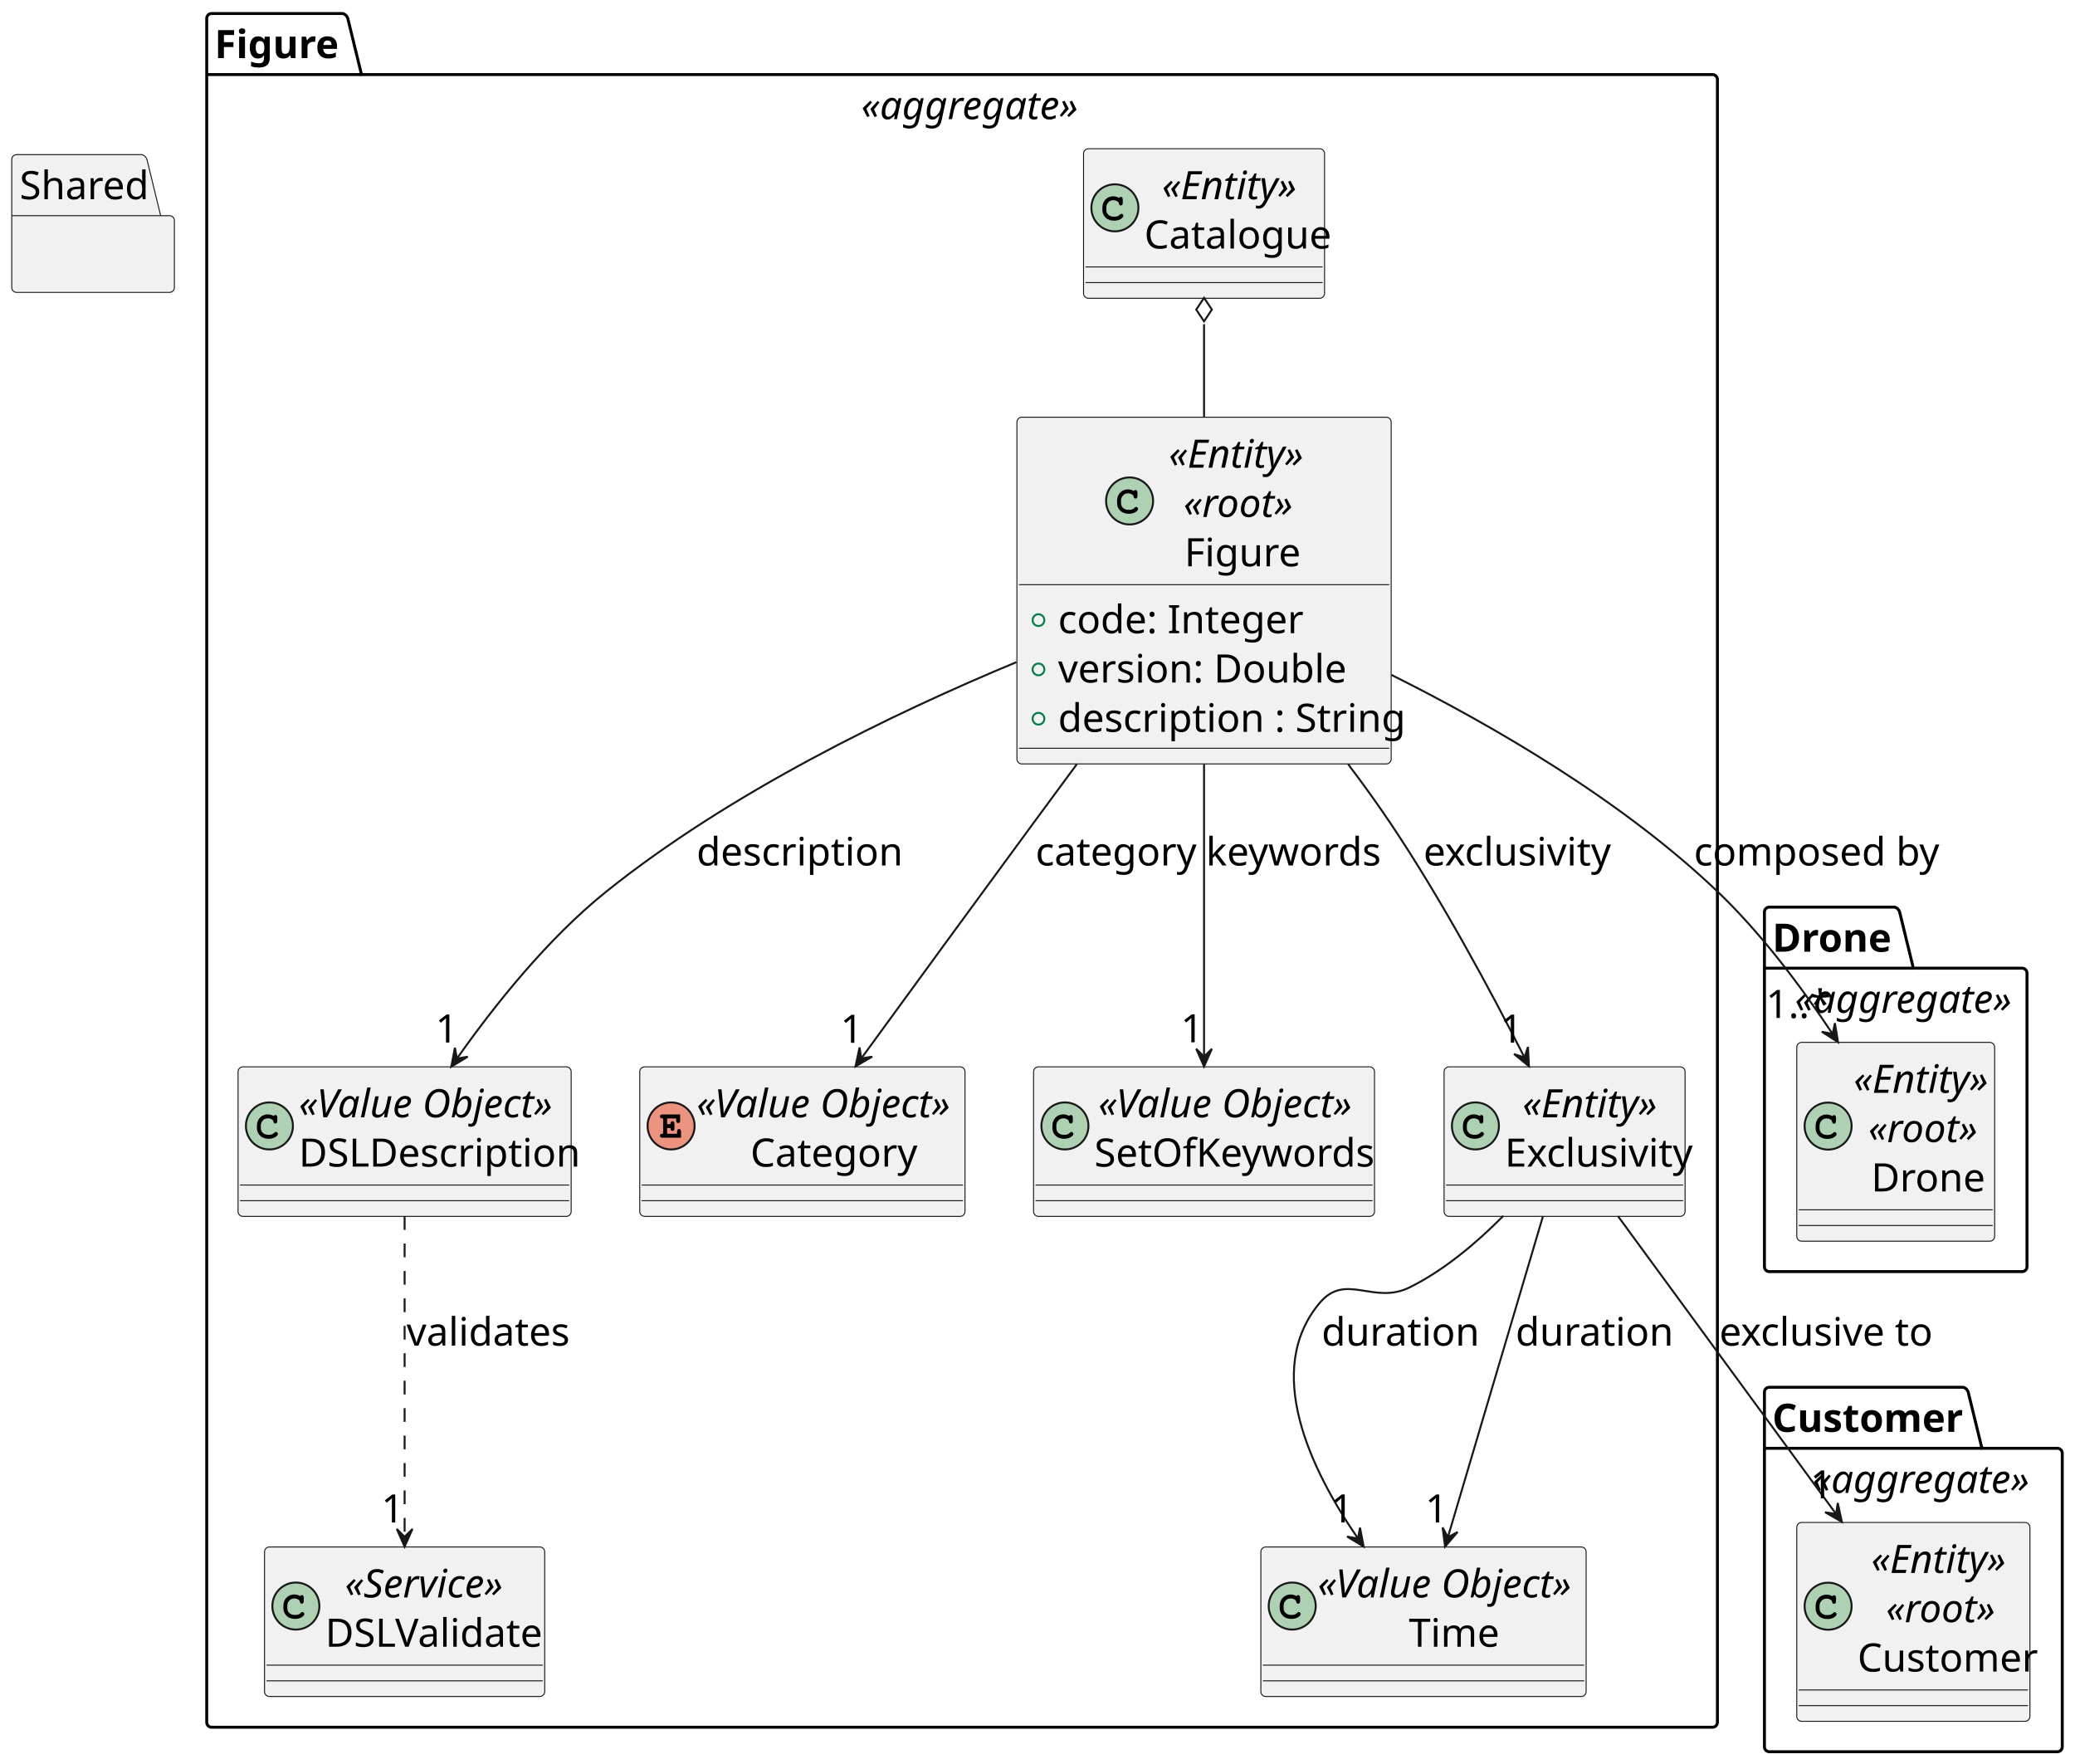
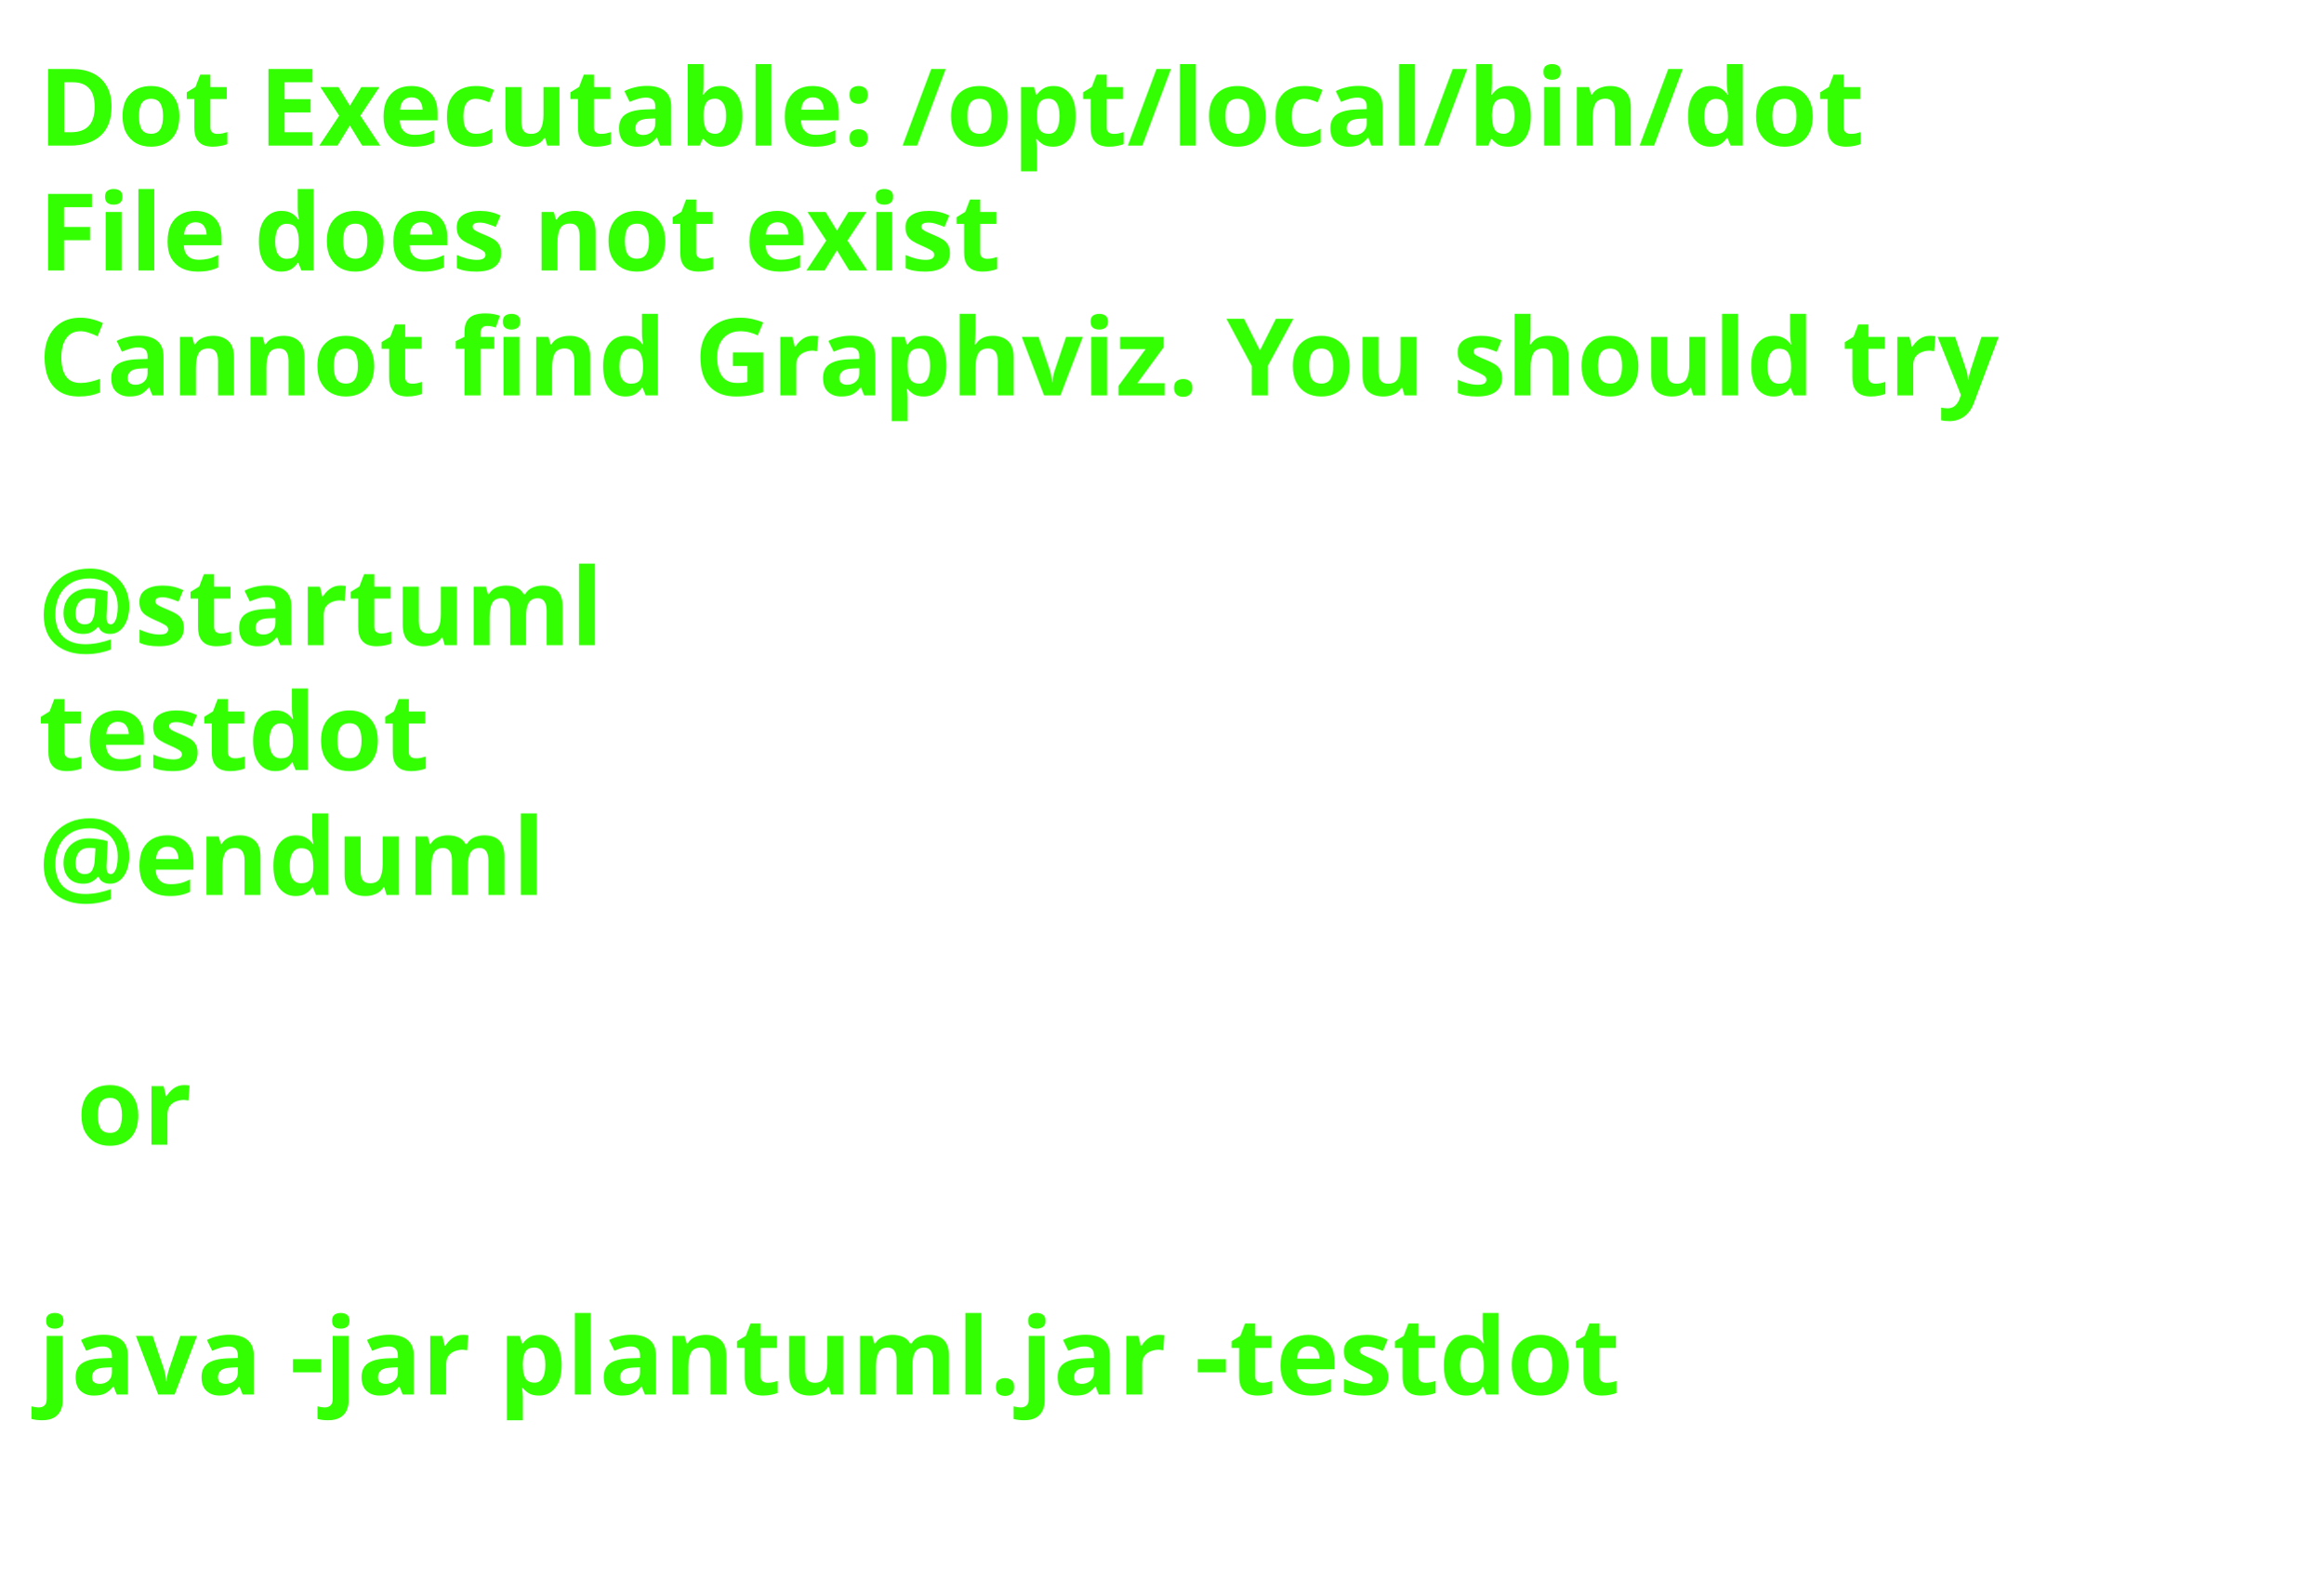
- <svg xmlns="http://www.w3.org/2000/svg" contentStyleType="text/css" height="900px" preserveAspectRatio="none" style="width:1059px;height:900px;background:#FFFFFF;" version="1.1" viewBox="0 0 1059 900" width="1059px" zoomAndPan="magnify">
+ <svg xmlns="http://www.w3.org/2000/svg" contentStyleType="text/css" height="206px" preserveAspectRatio="none" style="width:303px;height:206px;background:#FFFFFF;" version="1.1" viewBox="0 0 303 206" width="303px" zoomAndPan="magnify">
  <defs />
  <g>
-     <g id="cluster_Customer ">
-       <path d="M903,707.894 L1002,707.894 A3.75,3.75 0 0 1 1004.5,710.394 L1011.5,739.051 L1050,739.051 A2.5,2.5 0 0 1 1052.5,741.551 L1052.5,891.394 A2.5,2.5 0 0 1 1050,893.894 L903,893.894 A2.5,2.5 0 0 1 900.5,891.394 L900.5,710.394 A2.5,2.5 0 0 1 903,707.894 " fill="none" style="stroke:#000000;stroke-width:1.5;" />
-       <line style="stroke:#000000;stroke-width:1.5;" x1="900.5" x2="1011.5" y1="739.051" y2="739.051" />
-       <text fill="#000000" font-family="sans-serif" font-size="20" font-weight="bold" lengthAdjust="spacing" textLength="92" x="904.5" y="730.656">Customer</text>
-       <text fill="#000000" font-family="sans-serif" font-size="20" font-style="italic" lengthAdjust="spacing" textLength="111" x="925" y="761.812">«aggregate»</text>
-     </g>
-     <g id="cluster_Drone ">
-       <path d="M903,462.894 L967,462.894 A3.75,3.75 0 0 1 969.5,465.394 L976.5,494.051 L1032,494.051 A2.5,2.5 0 0 1 1034.5,496.551 L1034.5,646.394 A2.5,2.5 0 0 1 1032,648.894 L903,648.894 A2.5,2.5 0 0 1 900.5,646.394 L900.5,465.394 A2.5,2.5 0 0 1 903,462.894 " fill="none" style="stroke:#000000;stroke-width:1.5;" />
-       <line style="stroke:#000000;stroke-width:1.5;" x1="900.5" x2="976.5" y1="494.051" y2="494.051" />
-       <text fill="#000000" font-family="sans-serif" font-size="20" font-weight="bold" lengthAdjust="spacing" textLength="57" x="904.5" y="485.656">Drone</text>
-       <text fill="#000000" font-family="sans-serif" font-size="20" font-style="italic" lengthAdjust="spacing" textLength="111" x="916" y="516.812">«aggregate»</text>
-     </g>
-     <g id="cluster_Figure ">
-       <path d="M108,6.894 L175,6.894 A3.75,3.75 0 0 1 177.5,9.395 L184.5,38.051 L874,38.051 A2.5,2.5 0 0 1 876.5,40.551 L876.5,878.894 A2.5,2.5 0 0 1 874,881.394 L108,881.394 A2.5,2.5 0 0 1 105.5,878.894 L105.5,9.395 A2.5,2.5 0 0 1 108,6.894 " fill="none" style="stroke:#000000;stroke-width:1.5;" />
-       <line style="stroke:#000000;stroke-width:1.5;" x1="105.5" x2="184.5" y1="38.051" y2="38.051" />
-       <text fill="#000000" font-family="sans-serif" font-size="20" font-weight="bold" lengthAdjust="spacing" textLength="60" x="109.5" y="29.656">Figure</text>
-       <text fill="#000000" font-family="sans-serif" font-size="20" font-style="italic" lengthAdjust="spacing" textLength="111" x="439.5" y="60.812">«aggregate»</text>
-     </g>
-     <g id="elem_Customer">
-       <rect codeLine="3" fill="#F1F1F1" height="101.469" id="Customer" rx="2.5" ry="2.5" style="stroke:#181818;stroke-width:0.5;" width="119" x="917" y="776.894" />
-       <ellipse cx="933" cy="819.629" fill="#ADD1B2" rx="12" ry="12" style="stroke:#181818;stroke-width:1.0;" />
-       <path d="M935.141,814.551 Q935.328,814.301 935.547,814.176 Q935.766,814.035 936.016,814.035 Q936.453,814.035 936.734,814.348 Q937.016,814.644 937.016,815.363 L937.016,817.066 Q937.016,817.785 936.734,818.098 Q936.453,818.41 936.016,818.41 Q935.625,818.41 935.375,818.176 Q935.125,817.957 935.016,817.348 Q934.953,816.926 934.734,816.707 Q934.344,816.269 933.625,816.004 Q932.906,815.738 932.188,815.738 Q931.281,815.738 930.531,816.129 Q929.781,816.519 929.203,817.41 Q928.625,818.285 928.625,819.488 L928.625,820.785 Q928.625,822.238 929.672,823.207 Q930.734,824.176 932.594,824.176 Q933.703,824.176 934.484,823.863 Q934.922,823.691 935.438,823.176 Q935.75,822.863 935.922,822.769 Q936.094,822.676 936.328,822.676 Q936.719,822.676 937.016,822.988 Q937.328,823.285 937.328,823.691 Q937.328,824.098 936.922,824.566 Q936.328,825.254 935.391,825.644 Q934.125,826.176 932.609,826.176 Q930.828,826.176 929.406,825.441 Q928.25,824.848 927.438,823.582 Q926.625,822.316 926.625,820.832 L926.625,819.473 Q926.625,817.91 927.344,816.566 Q928.078,815.207 929.359,814.473 Q930.656,813.738 932.109,813.738 Q932.969,813.738 933.719,813.941 Q934.484,814.144 935.141,814.551 Z " fill="#000000" />
-       <text fill="#000000" font-family="sans-serif" font-size="20" font-style="italic" lengthAdjust="spacing" textLength="71" x="955" y="802.656">«Entity»</text>
-       <text fill="#000000" font-family="sans-serif" font-size="20" font-style="italic" lengthAdjust="spacing" textLength="56" x="962.5" y="827.812">«root»</text>
-       <text fill="#000000" font-family="sans-serif" font-size="20" lengthAdjust="spacing" textLength="85" x="948" y="852.969">Customer</text>
-       <line style="stroke:#181818;stroke-width:0.5;" x1="918" x2="1035" y1="862.363" y2="862.363" />
-       <line style="stroke:#181818;stroke-width:0.5;" x1="918" x2="1035" y1="870.363" y2="870.363" />
-     </g>
-     <g id="elem_Drone">
-       <rect codeLine="10" fill="#F1F1F1" height="101.469" id="Drone" rx="2.5" ry="2.5" style="stroke:#181818;stroke-width:0.5;" width="101" x="917" y="531.894" />
-       <ellipse cx="933" cy="574.629" fill="#ADD1B2" rx="12" ry="12" style="stroke:#181818;stroke-width:1.0;" />
-       <path d="M935.141,569.551 Q935.328,569.301 935.547,569.176 Q935.766,569.035 936.016,569.035 Q936.453,569.035 936.734,569.348 Q937.016,569.644 937.016,570.363 L937.016,572.066 Q937.016,572.785 936.734,573.098 Q936.453,573.41 936.016,573.41 Q935.625,573.41 935.375,573.176 Q935.125,572.957 935.016,572.348 Q934.953,571.926 934.734,571.707 Q934.344,571.269 933.625,571.004 Q932.906,570.738 932.188,570.738 Q931.281,570.738 930.531,571.129 Q929.781,571.519 929.203,572.41 Q928.625,573.285 928.625,574.488 L928.625,575.785 Q928.625,577.238 929.672,578.207 Q930.734,579.176 932.594,579.176 Q933.703,579.176 934.484,578.863 Q934.922,578.691 935.438,578.176 Q935.75,577.863 935.922,577.769 Q936.094,577.676 936.328,577.676 Q936.719,577.676 937.016,577.988 Q937.328,578.285 937.328,578.691 Q937.328,579.098 936.922,579.566 Q936.328,580.254 935.391,580.644 Q934.125,581.176 932.609,581.176 Q930.828,581.176 929.406,580.441 Q928.25,579.848 927.438,578.582 Q926.625,577.316 926.625,575.832 L926.625,574.473 Q926.625,572.91 927.344,571.566 Q928.078,570.207 929.359,569.473 Q930.656,568.738 932.109,568.738 Q932.969,568.738 933.719,568.941 Q934.484,569.144 935.141,569.551 Z " fill="#000000" />
-       <text fill="#000000" font-family="sans-serif" font-size="20" font-style="italic" lengthAdjust="spacing" textLength="71" x="946" y="557.656">«Entity»</text>
-       <text fill="#000000" font-family="sans-serif" font-size="20" font-style="italic" lengthAdjust="spacing" textLength="56" x="953.5" y="582.812">«root»</text>
-       <text fill="#000000" font-family="sans-serif" font-size="20" lengthAdjust="spacing" textLength="53" x="955" y="607.969">Drone</text>
-       <line style="stroke:#181818;stroke-width:0.5;" x1="918" x2="1017" y1="617.363" y2="617.363" />
-       <line style="stroke:#181818;stroke-width:0.5;" x1="918" x2="1017" y1="625.363" y2="625.363" />
-     </g>
-     <g id="elem_Figure">
-       <rect codeLine="17" fill="#F1F1F1" height="176.938" id="Figure" rx="2.5" ry="2.5" style="stroke:#181818;stroke-width:0.5;" width="191" x="519" y="212.894" />
-       <ellipse cx="576.5" cy="255.629" fill="#ADD1B2" rx="12" ry="12" style="stroke:#181818;stroke-width:1.0;" />
-       <path d="M578.641,250.551 Q578.828,250.301 579.047,250.176 Q579.266,250.035 579.516,250.035 Q579.953,250.035 580.234,250.348 Q580.516,250.644 580.516,251.363 L580.516,253.066 Q580.516,253.785 580.234,254.098 Q579.953,254.41 579.516,254.41 Q579.125,254.41 578.875,254.176 Q578.625,253.957 578.516,253.348 Q578.453,252.926 578.234,252.707 Q577.844,252.269 577.125,252.004 Q576.406,251.738 575.688,251.738 Q574.781,251.738 574.031,252.129 Q573.281,252.519 572.703,253.41 Q572.125,254.285 572.125,255.488 L572.125,256.785 Q572.125,258.238 573.172,259.207 Q574.234,260.176 576.094,260.176 Q577.203,260.176 577.984,259.863 Q578.422,259.691 578.938,259.176 Q579.25,258.863 579.422,258.769 Q579.594,258.676 579.828,258.676 Q580.219,258.676 580.516,258.988 Q580.828,259.285 580.828,259.691 Q580.828,260.098 580.422,260.566 Q579.828,261.254 578.891,261.644 Q577.625,262.176 576.109,262.176 Q574.328,262.176 572.906,261.441 Q571.75,260.848 570.938,259.582 Q570.125,258.316 570.125,256.832 L570.125,255.473 Q570.125,253.91 570.844,252.566 Q571.578,251.207 572.859,250.473 Q574.156,249.738 575.609,249.738 Q576.469,249.738 577.219,249.941 Q577.984,250.144 578.641,250.551 Z " fill="#000000" />
-       <text fill="#000000" font-family="sans-serif" font-size="20" font-style="italic" lengthAdjust="spacing" textLength="71" x="596.5" y="238.656">«Entity»</text>
-       <text fill="#000000" font-family="sans-serif" font-size="20" font-style="italic" lengthAdjust="spacing" textLength="56" x="604" y="263.812">«root»</text>
-       <text fill="#000000" font-family="sans-serif" font-size="20" lengthAdjust="spacing" textLength="55" x="604.5" y="288.969">Figure</text>
-       <line style="stroke:#181818;stroke-width:0.5;" x1="520" x2="709" y1="298.363" y2="298.363" />
-       <ellipse cx="530" cy="316.441" fill="none" rx="3" ry="3" style="stroke:#038048;stroke-width:1.0;" />
-       <text fill="#000000" font-family="sans-serif" font-size="20" lengthAdjust="spacing" textLength="117" x="540" y="323.125">code: Integer</text>
-       <ellipse cx="530" cy="341.598" fill="none" rx="3" ry="3" style="stroke:#038048;stroke-width:1.0;" />
-       <text fill="#000000" font-family="sans-serif" font-size="20" lengthAdjust="spacing" textLength="135" x="540" y="348.281">version: Double</text>
-       <ellipse cx="530" cy="366.754" fill="none" rx="3" ry="3" style="stroke:#038048;stroke-width:1.0;" />
-       <text fill="#000000" font-family="sans-serif" font-size="20" lengthAdjust="spacing" textLength="164" x="540" y="373.438">description : String</text>
-       <line style="stroke:#181818;stroke-width:0.5;" x1="520" x2="709" y1="381.832" y2="381.832" />
-     </g>
-     <g id="elem_DSLDescription">
-       <rect codeLine="23" fill="#F1F1F1" height="76.312" id="DSLDescription" rx="2.5" ry="2.5" style="stroke:#181818;stroke-width:0.5;" width="170" x="121.5" y="544.394" />
-       <ellipse cx="137.5" cy="574.551" fill="#ADD1B2" rx="12" ry="12" style="stroke:#181818;stroke-width:1.0;" />
-       <path d="M139.641,569.473 Q139.828,569.223 140.047,569.098 Q140.266,568.957 140.516,568.957 Q140.953,568.957 141.234,569.269 Q141.516,569.566 141.516,570.285 L141.516,571.988 Q141.516,572.707 141.234,573.019 Q140.953,573.332 140.516,573.332 Q140.125,573.332 139.875,573.098 Q139.625,572.879 139.516,572.269 Q139.453,571.848 139.234,571.629 Q138.844,571.191 138.125,570.926 Q137.406,570.66 136.688,570.66 Q135.781,570.66 135.031,571.051 Q134.281,571.441 133.703,572.332 Q133.125,573.207 133.125,574.41 L133.125,575.707 Q133.125,577.16 134.172,578.129 Q135.234,579.098 137.094,579.098 Q138.203,579.098 138.984,578.785 Q139.422,578.613 139.938,578.098 Q140.25,577.785 140.422,577.691 Q140.594,577.598 140.828,577.598 Q141.219,577.598 141.516,577.91 Q141.828,578.207 141.828,578.613 Q141.828,579.019 141.422,579.488 Q140.828,580.176 139.891,580.566 Q138.625,581.098 137.109,581.098 Q135.328,581.098 133.906,580.363 Q132.75,579.769 131.938,578.504 Q131.125,577.238 131.125,575.754 L131.125,574.394 Q131.125,572.832 131.844,571.488 Q132.578,570.129 133.859,569.394 Q135.156,568.66 136.609,568.66 Q137.469,568.66 138.219,568.863 Q138.984,569.066 139.641,569.473 Z " fill="#000000" />
-       <text fill="#000000" font-family="sans-serif" font-size="20" font-style="italic" lengthAdjust="spacing" textLength="136" x="152.5" y="570.156">«Value Object»</text>
-       <text fill="#000000" font-family="sans-serif" font-size="20" lengthAdjust="spacing" textLength="136" x="152.5" y="595.312">DSLDescription</text>
-       <line style="stroke:#181818;stroke-width:0.5;" x1="122.5" x2="290.5" y1="604.707" y2="604.707" />
-       <line style="stroke:#181818;stroke-width:0.5;" x1="122.5" x2="290.5" y1="612.707" y2="612.707" />
-     </g>
-     <g id="elem_Category">
-       <rect codeLine="26" fill="#F1F1F1" height="76.312" id="Category" rx="2.5" ry="2.5" style="stroke:#181818;stroke-width:0.5;" width="166" x="326.5" y="544.394" />
-       <ellipse cx="342.5" cy="574.551" fill="#EB937F" rx="12" ry="12" style="stroke:#181818;stroke-width:1.0;" />
-       <path d="M340.453,575.613 L340.453,578.551 L345.547,578.551 L345.547,577.457 Q345.547,576.738 345.828,576.441 Q346.109,576.129 346.562,576.129 Q347,576.129 347.281,576.441 Q347.562,576.738 347.562,577.457 L347.562,580.551 L338.125,580.551 Q337.406,580.551 337.094,580.269 Q336.797,579.988 336.797,579.551 Q336.797,579.098 337.109,578.832 Q337.422,578.551 338.125,578.551 L338.438,578.551 L338.438,570.723 L338.125,570.723 Q337.406,570.723 337.094,570.441 Q336.797,570.16 336.797,569.707 Q336.797,569.254 337.094,568.988 Q337.406,568.707 338.125,568.707 L347.109,568.707 L347.109,571.754 Q347.109,572.473 346.828,572.785 Q346.562,573.082 346.125,573.082 Q345.672,573.082 345.391,572.785 Q345.109,572.488 345.109,571.754 L345.109,570.723 L340.453,570.723 L340.453,573.613 L342.203,573.613 Q342.203,572.832 342.344,572.598 Q342.656,572.129 343.203,572.129 Q343.656,572.129 343.922,572.441 Q344.203,572.738 344.203,573.457 L344.203,575.769 Q344.203,576.426 344.047,576.644 Q343.734,577.098 343.203,577.098 Q342.656,577.098 342.344,576.629 Q342.203,576.394 342.203,575.613 L340.453,575.613 Z " fill="#000000" />
-       <text fill="#000000" font-family="sans-serif" font-size="20" font-style="italic" lengthAdjust="spacing" textLength="136" x="355.5" y="570.156">«Value Object»</text>
-       <text fill="#000000" font-family="sans-serif" font-size="20" lengthAdjust="spacing" textLength="81" x="383" y="595.312">Category</text>
-       <line style="stroke:#181818;stroke-width:0.5;" x1="327.5" x2="491.5" y1="604.707" y2="604.707" />
-       <line style="stroke:#181818;stroke-width:0.5;" x1="327.5" x2="491.5" y1="612.707" y2="612.707" />
-     </g>
-     <g id="elem_SetOfKeywords">
-       <rect codeLine="29" fill="#F1F1F1" height="76.312" id="SetOfKeywords" rx="2.5" ry="2.5" style="stroke:#181818;stroke-width:0.5;" width="174" x="527.5" y="544.394" />
-       <ellipse cx="543.5" cy="574.551" fill="#ADD1B2" rx="12" ry="12" style="stroke:#181818;stroke-width:1.0;" />
-       <path d="M545.641,569.473 Q545.828,569.223 546.047,569.098 Q546.266,568.957 546.516,568.957 Q546.953,568.957 547.234,569.269 Q547.516,569.566 547.516,570.285 L547.516,571.988 Q547.516,572.707 547.234,573.019 Q546.953,573.332 546.516,573.332 Q546.125,573.332 545.875,573.098 Q545.625,572.879 545.516,572.269 Q545.453,571.848 545.234,571.629 Q544.844,571.191 544.125,570.926 Q543.406,570.66 542.688,570.66 Q541.781,570.66 541.031,571.051 Q540.281,571.441 539.703,572.332 Q539.125,573.207 539.125,574.41 L539.125,575.707 Q539.125,577.16 540.172,578.129 Q541.234,579.098 543.094,579.098 Q544.203,579.098 544.984,578.785 Q545.422,578.613 545.938,578.098 Q546.25,577.785 546.422,577.691 Q546.594,577.598 546.828,577.598 Q547.219,577.598 547.516,577.91 Q547.828,578.207 547.828,578.613 Q547.828,579.019 547.422,579.488 Q546.828,580.176 545.891,580.566 Q544.625,581.098 543.109,581.098 Q541.328,581.098 539.906,580.363 Q538.75,579.769 537.938,578.504 Q537.125,577.238 537.125,575.754 L537.125,574.394 Q537.125,572.832 537.844,571.488 Q538.578,570.129 539.859,569.394 Q541.156,568.66 542.609,568.66 Q543.469,568.66 544.219,568.863 Q544.984,569.066 545.641,569.473 Z " fill="#000000" />
-       <text fill="#000000" font-family="sans-serif" font-size="20" font-style="italic" lengthAdjust="spacing" textLength="136" x="560.5" y="570.156">«Value Object»</text>
-       <text fill="#000000" font-family="sans-serif" font-size="20" lengthAdjust="spacing" textLength="140" x="558.5" y="595.312">SetOfKeywords</text>
-       <line style="stroke:#181818;stroke-width:0.5;" x1="528.5" x2="700.5" y1="604.707" y2="604.707" />
-       <line style="stroke:#181818;stroke-width:0.5;" x1="528.5" x2="700.5" y1="612.707" y2="612.707" />
-     </g>
-     <g id="elem_Exclusivity">
-       <rect codeLine="32" fill="#F1F1F1" height="76.312" id="Exclusivity" rx="2.5" ry="2.5" style="stroke:#181818;stroke-width:0.5;" width="123" x="737" y="544.394" />
-       <ellipse cx="753" cy="574.551" fill="#ADD1B2" rx="12" ry="12" style="stroke:#181818;stroke-width:1.0;" />
-       <path d="M755.141,569.473 Q755.328,569.223 755.547,569.098 Q755.766,568.957 756.016,568.957 Q756.453,568.957 756.734,569.269 Q757.016,569.566 757.016,570.285 L757.016,571.988 Q757.016,572.707 756.734,573.019 Q756.453,573.332 756.016,573.332 Q755.625,573.332 755.375,573.098 Q755.125,572.879 755.016,572.269 Q754.953,571.848 754.734,571.629 Q754.344,571.191 753.625,570.926 Q752.906,570.66 752.188,570.66 Q751.281,570.66 750.531,571.051 Q749.781,571.441 749.203,572.332 Q748.625,573.207 748.625,574.41 L748.625,575.707 Q748.625,577.16 749.672,578.129 Q750.734,579.098 752.594,579.098 Q753.703,579.098 754.484,578.785 Q754.922,578.613 755.438,578.098 Q755.75,577.785 755.922,577.691 Q756.094,577.598 756.328,577.598 Q756.719,577.598 757.016,577.91 Q757.328,578.207 757.328,578.613 Q757.328,579.019 756.922,579.488 Q756.328,580.176 755.391,580.566 Q754.125,581.098 752.609,581.098 Q750.828,581.098 749.406,580.363 Q748.25,579.769 747.438,578.504 Q746.625,577.238 746.625,575.754 L746.625,574.394 Q746.625,572.832 747.344,571.488 Q748.078,570.129 749.359,569.394 Q750.656,568.66 752.109,568.66 Q752.969,568.66 753.719,568.863 Q754.484,569.066 755.141,569.473 Z " fill="#000000" />
-       <text fill="#000000" font-family="sans-serif" font-size="20" font-style="italic" lengthAdjust="spacing" textLength="71" x="777" y="570.156">«Entity»</text>
-       <text fill="#000000" font-family="sans-serif" font-size="20" lengthAdjust="spacing" textLength="89" x="768" y="595.312">Exclusivity</text>
-       <line style="stroke:#181818;stroke-width:0.5;" x1="738" x2="859" y1="604.707" y2="604.707" />
-       <line style="stroke:#181818;stroke-width:0.5;" x1="738" x2="859" y1="612.707" y2="612.707" />
-     </g>
-     <g id="elem_Catalogue">
-       <rect codeLine="35" fill="#F1F1F1" height="76.312" id="Catalogue" rx="2.5" ry="2.5" style="stroke:#181818;stroke-width:0.5;" width="123" x="553" y="75.894" />
-       <ellipse cx="569" cy="106.051" fill="#ADD1B2" rx="12" ry="12" style="stroke:#181818;stroke-width:1.0;" />
-       <path d="M571.141,100.973 Q571.328,100.723 571.547,100.598 Q571.766,100.457 572.016,100.457 Q572.453,100.457 572.734,100.769 Q573.016,101.066 573.016,101.785 L573.016,103.488 Q573.016,104.207 572.734,104.519 Q572.453,104.832 572.016,104.832 Q571.625,104.832 571.375,104.598 Q571.125,104.379 571.016,103.769 Q570.953,103.348 570.734,103.129 Q570.344,102.691 569.625,102.426 Q568.906,102.16 568.188,102.16 Q567.281,102.16 566.531,102.551 Q565.781,102.941 565.203,103.832 Q564.625,104.707 564.625,105.91 L564.625,107.207 Q564.625,108.66 565.672,109.629 Q566.734,110.598 568.594,110.598 Q569.703,110.598 570.484,110.285 Q570.922,110.113 571.438,109.598 Q571.75,109.285 571.922,109.191 Q572.094,109.098 572.328,109.098 Q572.719,109.098 573.016,109.41 Q573.328,109.707 573.328,110.113 Q573.328,110.519 572.922,110.988 Q572.328,111.676 571.391,112.066 Q570.125,112.598 568.609,112.598 Q566.828,112.598 565.406,111.863 Q564.25,111.269 563.438,110.004 Q562.625,108.738 562.625,107.254 L562.625,105.894 Q562.625,104.332 563.344,102.988 Q564.078,101.629 565.359,100.894 Q566.656,100.16 568.109,100.16 Q568.969,100.16 569.719,100.363 Q570.484,100.566 571.141,100.973 Z " fill="#000000" />
-       <text fill="#000000" font-family="sans-serif" font-size="20" font-style="italic" lengthAdjust="spacing" textLength="71" x="593" y="101.656">«Entity»</text>
-       <text fill="#000000" font-family="sans-serif" font-size="20" lengthAdjust="spacing" textLength="89" x="584" y="126.812">Catalogue</text>
-       <line style="stroke:#181818;stroke-width:0.5;" x1="554" x2="675" y1="136.207" y2="136.207" />
-       <line style="stroke:#181818;stroke-width:0.5;" x1="554" x2="675" y1="144.207" y2="144.207" />
-     </g>
-     <g id="elem_DSLValidate">
-       <rect codeLine="38" fill="#F1F1F1" height="76.312" id="DSLValidate" rx="2.5" ry="2.5" style="stroke:#181818;stroke-width:0.5;" width="143" x="135" y="789.394" />
-       <ellipse cx="151" cy="819.551" fill="#ADD1B2" rx="12" ry="12" style="stroke:#181818;stroke-width:1.0;" />
-       <path d="M153.141,814.473 Q153.328,814.223 153.547,814.098 Q153.766,813.957 154.016,813.957 Q154.453,813.957 154.734,814.269 Q155.016,814.566 155.016,815.285 L155.016,816.988 Q155.016,817.707 154.734,818.019 Q154.453,818.332 154.016,818.332 Q153.625,818.332 153.375,818.098 Q153.125,817.879 153.016,817.269 Q152.953,816.848 152.734,816.629 Q152.344,816.191 151.625,815.926 Q150.906,815.66 150.188,815.66 Q149.281,815.66 148.531,816.051 Q147.781,816.441 147.203,817.332 Q146.625,818.207 146.625,819.41 L146.625,820.707 Q146.625,822.16 147.672,823.129 Q148.734,824.098 150.594,824.098 Q151.703,824.098 152.484,823.785 Q152.922,823.613 153.438,823.098 Q153.75,822.785 153.922,822.691 Q154.094,822.598 154.328,822.598 Q154.719,822.598 155.016,822.91 Q155.328,823.207 155.328,823.613 Q155.328,824.019 154.922,824.488 Q154.328,825.176 153.391,825.566 Q152.125,826.098 150.609,826.098 Q148.828,826.098 147.406,825.363 Q146.25,824.769 145.438,823.504 Q144.625,822.238 144.625,820.754 L144.625,819.394 Q144.625,817.832 145.344,816.488 Q146.078,815.129 147.359,814.394 Q148.656,813.66 150.109,813.66 Q150.969,813.66 151.719,813.863 Q152.484,814.066 153.141,814.473 Z " fill="#000000" />
-       <text fill="#000000" font-family="sans-serif" font-size="20" font-style="italic" lengthAdjust="spacing" textLength="89" x="176" y="815.156">«Service»</text>
-       <text fill="#000000" font-family="sans-serif" font-size="20" lengthAdjust="spacing" textLength="109" x="166" y="840.312">DSLValidate</text>
-       <line style="stroke:#181818;stroke-width:0.5;" x1="136" x2="277" y1="849.707" y2="849.707" />
-       <line style="stroke:#181818;stroke-width:0.5;" x1="136" x2="277" y1="857.707" y2="857.707" />
-     </g>
-     <g id="elem_Time">
-       <rect codeLine="65" fill="#F1F1F1" height="76.312" id="Time" rx="2.5" ry="2.5" style="stroke:#181818;stroke-width:0.5;" width="166" x="643.5" y="789.394" />
-       <ellipse cx="659.5" cy="819.551" fill="#ADD1B2" rx="12" ry="12" style="stroke:#181818;stroke-width:1.0;" />
-       <path d="M661.641,814.473 Q661.828,814.223 662.047,814.098 Q662.266,813.957 662.516,813.957 Q662.953,813.957 663.234,814.269 Q663.516,814.566 663.516,815.285 L663.516,816.988 Q663.516,817.707 663.234,818.019 Q662.953,818.332 662.516,818.332 Q662.125,818.332 661.875,818.098 Q661.625,817.879 661.516,817.269 Q661.453,816.848 661.234,816.629 Q660.844,816.191 660.125,815.926 Q659.406,815.66 658.688,815.66 Q657.781,815.66 657.031,816.051 Q656.281,816.441 655.703,817.332 Q655.125,818.207 655.125,819.41 L655.125,820.707 Q655.125,822.16 656.172,823.129 Q657.234,824.098 659.094,824.098 Q660.203,824.098 660.984,823.785 Q661.422,823.613 661.938,823.098 Q662.25,822.785 662.422,822.691 Q662.594,822.598 662.828,822.598 Q663.219,822.598 663.516,822.91 Q663.828,823.207 663.828,823.613 Q663.828,824.019 663.422,824.488 Q662.828,825.176 661.891,825.566 Q660.625,826.098 659.109,826.098 Q657.328,826.098 655.906,825.363 Q654.75,824.769 653.938,823.504 Q653.125,822.238 653.125,820.754 L653.125,819.394 Q653.125,817.832 653.844,816.488 Q654.578,815.129 655.859,814.394 Q657.156,813.66 658.609,813.66 Q659.469,813.66 660.219,813.863 Q660.984,814.066 661.641,814.473 Z " fill="#000000" />
-       <text fill="#000000" font-family="sans-serif" font-size="20" font-style="italic" lengthAdjust="spacing" textLength="136" x="672.5" y="815.156">«Value Object»</text>
-       <text fill="#000000" font-family="sans-serif" font-size="20" lengthAdjust="spacing" textLength="43" x="719" y="840.312">Time</text>
-       <line style="stroke:#181818;stroke-width:0.5;" x1="644.5" x2="808.5" y1="849.707" y2="849.707" />
-       <line style="stroke:#181818;stroke-width:0.5;" x1="644.5" x2="808.5" y1="857.707" y2="857.707" />
-     </g>
-     <path d="M8.5,78.894 L72.5,78.894 A3.75,3.75 0 0 1 75,81.394 L82,110.051 L86.5,110.051 A2.5,2.5 0 0 1 89,112.551 L89,146.707 A2.5,2.5 0 0 1 86.5,149.207 L8.5,149.207 A2.5,2.5 0 0 1 6,146.707 L6,81.394 A2.5,2.5 0 0 1 8.5,78.894 " fill="#F1F1F1" style="stroke:#181818;stroke-width:0.5;" />
-     <line style="stroke:#181818;stroke-width:0.5;" x1="6" x2="82" y1="110.051" y2="110.051" />
-     <text fill="#000000" font-family="sans-serif" font-size="20" lengthAdjust="spacing" textLength="63" x="10" y="101.656">Shared</text>
-     <g id="link_Figure_Drone">
-       <path codeLine="46" d="M710.17,344.414 C763.25,370.904 828.1,408.795 876.5,454.894 C898.81,476.154 919.29,503.534 935.14,527.385 " fill="none" id="Figure-to-Drone" style="stroke:#181818;stroke-width:1.0;" />
-       <polygon fill="#181818" points="938.05,531.794,936.463,522.074,935.309,527.612,929.771,526.459,938.05,531.794" style="stroke:#181818;stroke-width:1.0;" />
-       <text fill="#000000" font-family="sans-serif" font-size="20" lengthAdjust="spacing" textLength="118" x="864.5" y="441.656">composed by</text>
-       <text fill="#000000" font-family="sans-serif" font-size="20" lengthAdjust="spacing" textLength="31" x="901.291" y="519.452">1..*</text>
-     </g>
-     <g id="link_Figure_DSLDescription">
-       <path codeLine="47" d="M518.74,337.885 C455.39,364.214 372.68,404.274 309.5,454.894 C279.4,479.014 252.17,513.284 233.28,540.064 " fill="none" id="Figure-to-DSLDescription" style="stroke:#181818;stroke-width:1.0;" />
-       <polygon fill="#181818" points="230.32,544.304,238.747,539.207,233.179,540.202,232.184,534.634,230.32,544.304" style="stroke:#181818;stroke-width:1.0;" />
-       <text fill="#000000" font-family="sans-serif" font-size="20" lengthAdjust="spacing" textLength="95" x="355.5" y="441.656">description</text>
-       <text fill="#000000" font-family="sans-serif" font-size="20" lengthAdjust="spacing" textLength="11" x="222.24" y="531.991">1</text>
-     </g>
-     <g id="link_Figure_Category">
-       <path codeLine="48" d="M549.59,389.935 C542.13,400.024 534.64,410.185 527.5,419.894 C497.57,460.584 463.55,507.185 439.76,539.835 " fill="none" id="Figure-to-Category" style="stroke:#181818;stroke-width:1.0;" />
-       <polygon fill="#181818" points="436.62,544.144,445.151,539.222,439.563,540.102,438.683,534.514,436.62,544.144" style="stroke:#181818;stroke-width:1.0;" />
-       <text fill="#000000" font-family="sans-serif" font-size="20" lengthAdjust="spacing" textLength="77" x="528.5" y="441.656">category</text>
-       <text fill="#000000" font-family="sans-serif" font-size="20" lengthAdjust="spacing" textLength="11" x="428.931" y="532.123">1</text>
-     </g>
-     <g id="link_Figure_SetOfKeywords">
-       <path codeLine="49" d="M614.5,389.904 C614.5,439.615 614.5,499.594 614.5,539.024 " fill="none" id="Figure-to-SetOfKeywords" style="stroke:#181818;stroke-width:1.0;" />
-       <polygon fill="#181818" points="614.5,544.205,618.5,535.205,614.5,539.205,610.5,535.205,614.5,544.205" style="stroke:#181818;stroke-width:1.0;" />
-       <text fill="#000000" font-family="sans-serif" font-size="20" lengthAdjust="spacing" textLength="85" x="615.5" y="441.656">keywords</text>
-       <text fill="#000000" font-family="sans-serif" font-size="20" lengthAdjust="spacing" textLength="11" x="602.623" y="531.875">1</text>
-     </g>
-     <g id="link_Figure_Exclusivity">
-       <path codeLine="50" d="M688.06,389.985 C695.55,399.894 702.84,409.985 709.5,419.894 C735.63,458.764 760.96,505.954 777.87,539.264 " fill="none" id="Figure-to-Exclusivity" style="stroke:#181818;stroke-width:1.0;" />
-       <polygon fill="#181818" points="780.31,544.074,779.812,534.238,778.051,539.614,772.675,537.852,780.31,544.074" style="stroke:#181818;stroke-width:1.0;" />
-       <text fill="#000000" font-family="sans-serif" font-size="20" lengthAdjust="spacing" textLength="87" x="726.5" y="441.656">exclusivity</text>
-       <text fill="#000000" font-family="sans-serif" font-size="20" lengthAdjust="spacing" textLength="11" x="765.683" y="532.043">1</text>
-     </g>
-     <g id="link_DSLDescription_DSLValidate">
-       <path codeLine="53" d="M206.5,620.564 C206.5,664.605 206.5,737.804 206.5,784.005 " fill="none" id="DSLDescription-to-DSLValidate" style="stroke:#181818;stroke-width:1.0;stroke-dasharray:7.0,7.0;" />
-       <polygon fill="#181818" points="206.5,789.225,210.5,780.225,206.5,784.225,202.5,780.225,206.5,789.225" style="stroke:#181818;stroke-width:1.0;" />
-       <text fill="#000000" font-family="sans-serif" font-size="20" lengthAdjust="spacing" textLength="77" x="207.5" y="686.656">validates</text>
-       <text fill="#000000" font-family="sans-serif" font-size="20" lengthAdjust="spacing" textLength="11" x="194.623" y="776.898">1</text>
-     </g>
-     <g id="link_Catalogue_Figure">
-       <path codeLine="56" d="M614.5,165.415 C614.5,180.065 614.5,196.494 614.5,212.714 " fill="none" id="Catalogue-backto-Figure" style="stroke:#181818;stroke-width:1.0;" />
-       <polygon fill="none" points="614.5,151.984,610.5,157.984,614.5,163.984,618.5,157.984,614.5,151.984" style="stroke:#181818;stroke-width:1.0;" />
-     </g>
-     <g id="link_Exclusivity_Time">
-       <path codeLine="59" d="M767.24,620.434 C753.89,633.944 737.29,648.064 719.5,656.894 C700.91,666.125 686.86,649.014 673.5,664.894 C644.66,699.184 668.67,749.605 692.99,784.965 " fill="none" id="Exclusivity-to-Time" style="stroke:#181818;stroke-width:1.0;" />
-       <polygon fill="#181818" points="695.95,789.205,694.086,779.534,693.091,785.102,687.523,784.107,695.95,789.205" style="stroke:#181818;stroke-width:1.0;" />
-       <text fill="#000000" font-family="sans-serif" font-size="20" lengthAdjust="spacing" textLength="70" x="674.5" y="686.656">duration</text>
-       <text fill="#000000" font-family="sans-serif" font-size="20" lengthAdjust="spacing" textLength="11" x="679.205" y="776.875">1</text>
-     </g>
-     <g id="link_Exclusivity_Time">
-       <path codeLine="69" d="M787.49,620.564 C774.41,664.694 752.66,738.105 738.98,784.294 " fill="none" id="Exclusivity-to-Time-1" style="stroke:#181818;stroke-width:1.0;" />
-       <polygon fill="#181818" points="737.51,789.225,743.917,781.745,738.94,784.433,736.251,779.456,737.51,789.225" style="stroke:#181818;stroke-width:1.0;" />
-       <text fill="#000000" font-family="sans-serif" font-size="20" lengthAdjust="spacing" textLength="70" x="773.5" y="686.656">duration</text>
-       <text fill="#000000" font-family="sans-serif" font-size="20" lengthAdjust="spacing" textLength="11" x="727.388" y="776.898">1</text>
-     </g>
-     <g id="link_Exclusivity_Customer">
-       <path codeLine="60" d="M825.73,620.564 C855.41,661.085 903.19,726.314 936.99,772.465 " fill="none" id="Exclusivity-to-Customer" style="stroke:#181818;stroke-width:1.0;" />
-       <polygon fill="#181818" points="940.02,776.585,937.919,766.962,937.061,772.554,931.47,771.696,940.02,776.585" style="stroke:#181818;stroke-width:1.0;" />
-       <text fill="#000000" font-family="sans-serif" font-size="20" lengthAdjust="spacing" textLength="101" x="877.5" y="686.656">exclusive to</text>
-       <text fill="#000000" font-family="sans-serif" font-size="20" lengthAdjust="spacing" textLength="11" x="923.904" y="764.611">1</text>
-     </g>
+     <text fill="#33FF02" font-family="sans-serif" font-size="14" font-weight="bold" lengthAdjust="spacing" textLength="261" x="5" y="19">Dot Executable: /opt/local/bin/dot</text>
+     <text fill="#33FF02" font-family="sans-serif" font-size="14" font-weight="bold" lengthAdjust="spacing" textLength="145" x="5" y="35.297">File does not exist</text>
+     <text fill="#33FF02" font-family="sans-serif" font-size="14" font-weight="bold" lengthAdjust="spacing" textLength="291" x="5" y="51.594">Cannot find Graphviz. You should try</text>
+     <text fill="#33FF02" font-family="sans-serif" font-size="14" font-weight="bold" lengthAdjust="spacing" textLength="5" x="5" y="67.891"> </text>
+     <text fill="#33FF02" font-family="sans-serif" font-size="14" font-weight="bold" lengthAdjust="spacing" textLength="79" x="5" y="84.188">@startuml</text>
+     <text fill="#33FF02" font-family="sans-serif" font-size="14" font-weight="bold" lengthAdjust="spacing" textLength="57" x="5" y="100.484">testdot</text>
+     <text fill="#33FF02" font-family="sans-serif" font-size="14" font-weight="bold" lengthAdjust="spacing" textLength="72" x="5" y="116.781">@enduml</text>
+     <text fill="#33FF02" font-family="sans-serif" font-size="14" font-weight="bold" lengthAdjust="spacing" textLength="5" x="5" y="133.078"> </text>
+     <text fill="#33FF02" font-family="sans-serif" font-size="14" font-weight="bold" lengthAdjust="spacing" textLength="17" x="10" y="149.375">or</text>
+     <text fill="#33FF02" font-family="sans-serif" font-size="14" font-weight="bold" lengthAdjust="spacing" textLength="5" x="5" y="165.672"> </text>
+     <text fill="#33FF02" font-family="sans-serif" font-size="14" font-weight="bold" lengthAdjust="spacing" textLength="227" x="5" y="181.969">java -jar plantuml.jar -testdot</text>
+     <text fill="#33FF02" font-family="sans-serif" font-size="14" font-weight="bold" lengthAdjust="spacing" textLength="5" x="5" y="198.266"> </text>
  </g>
</svg>
